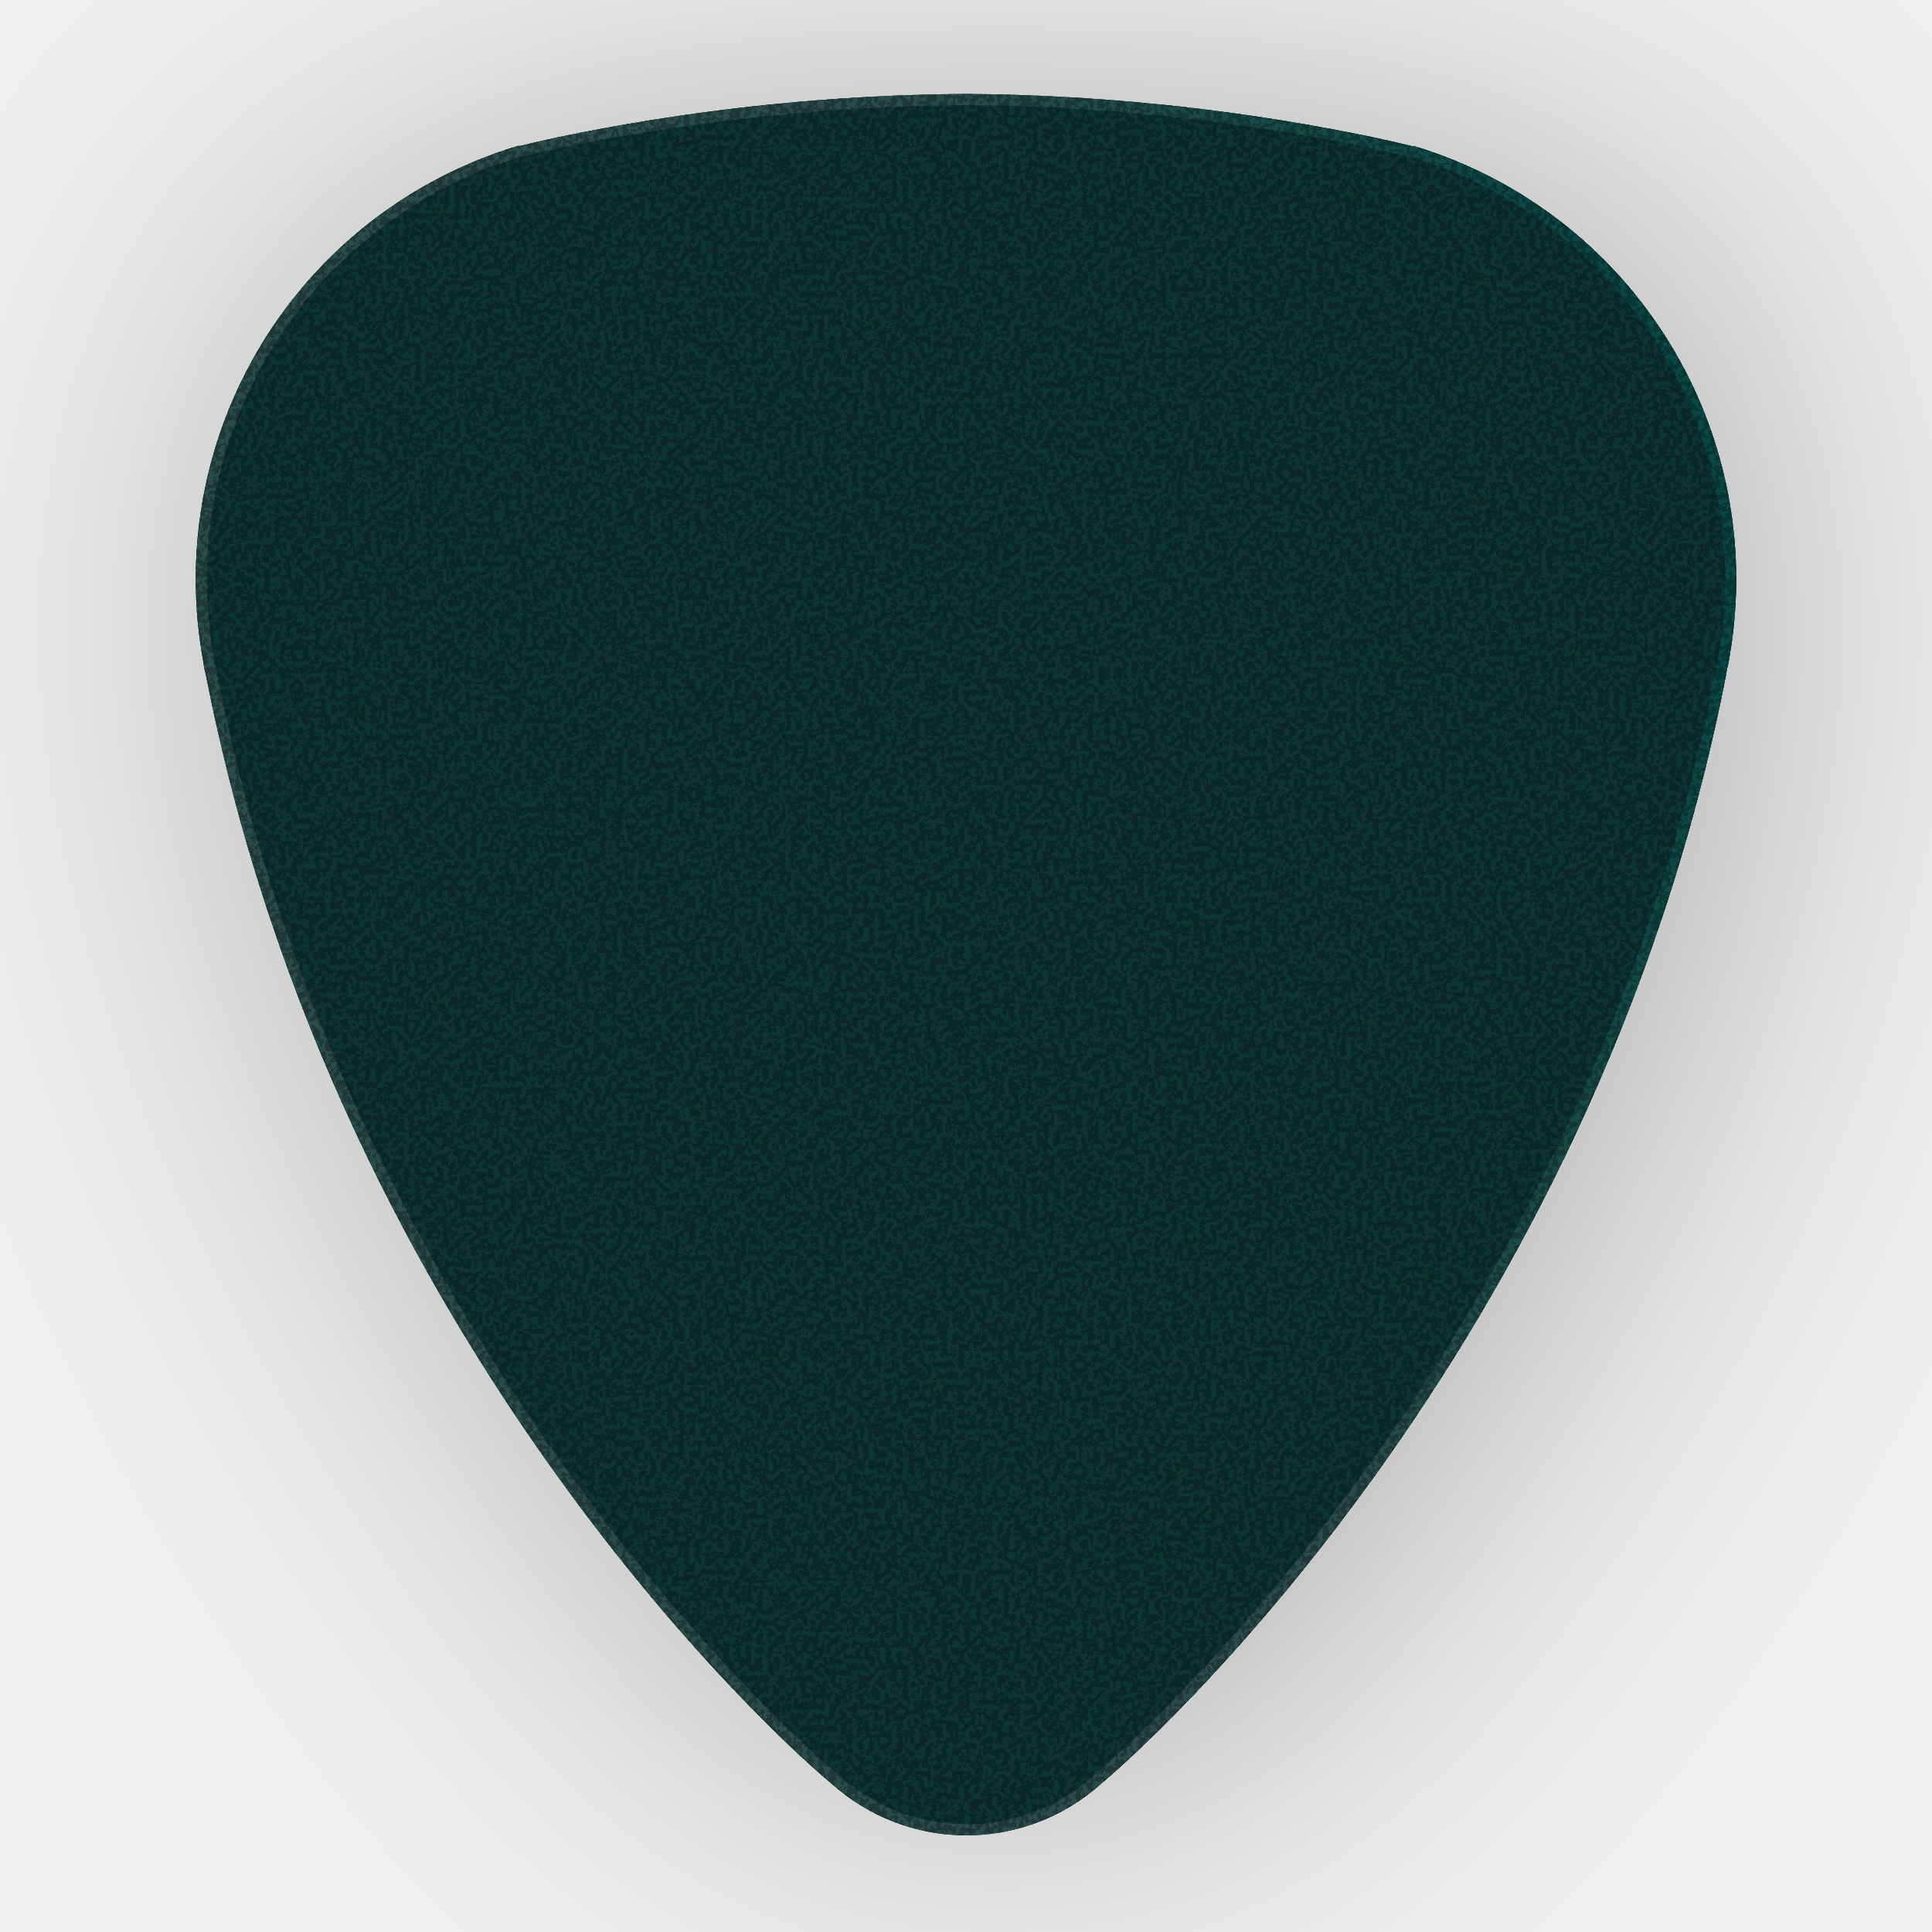
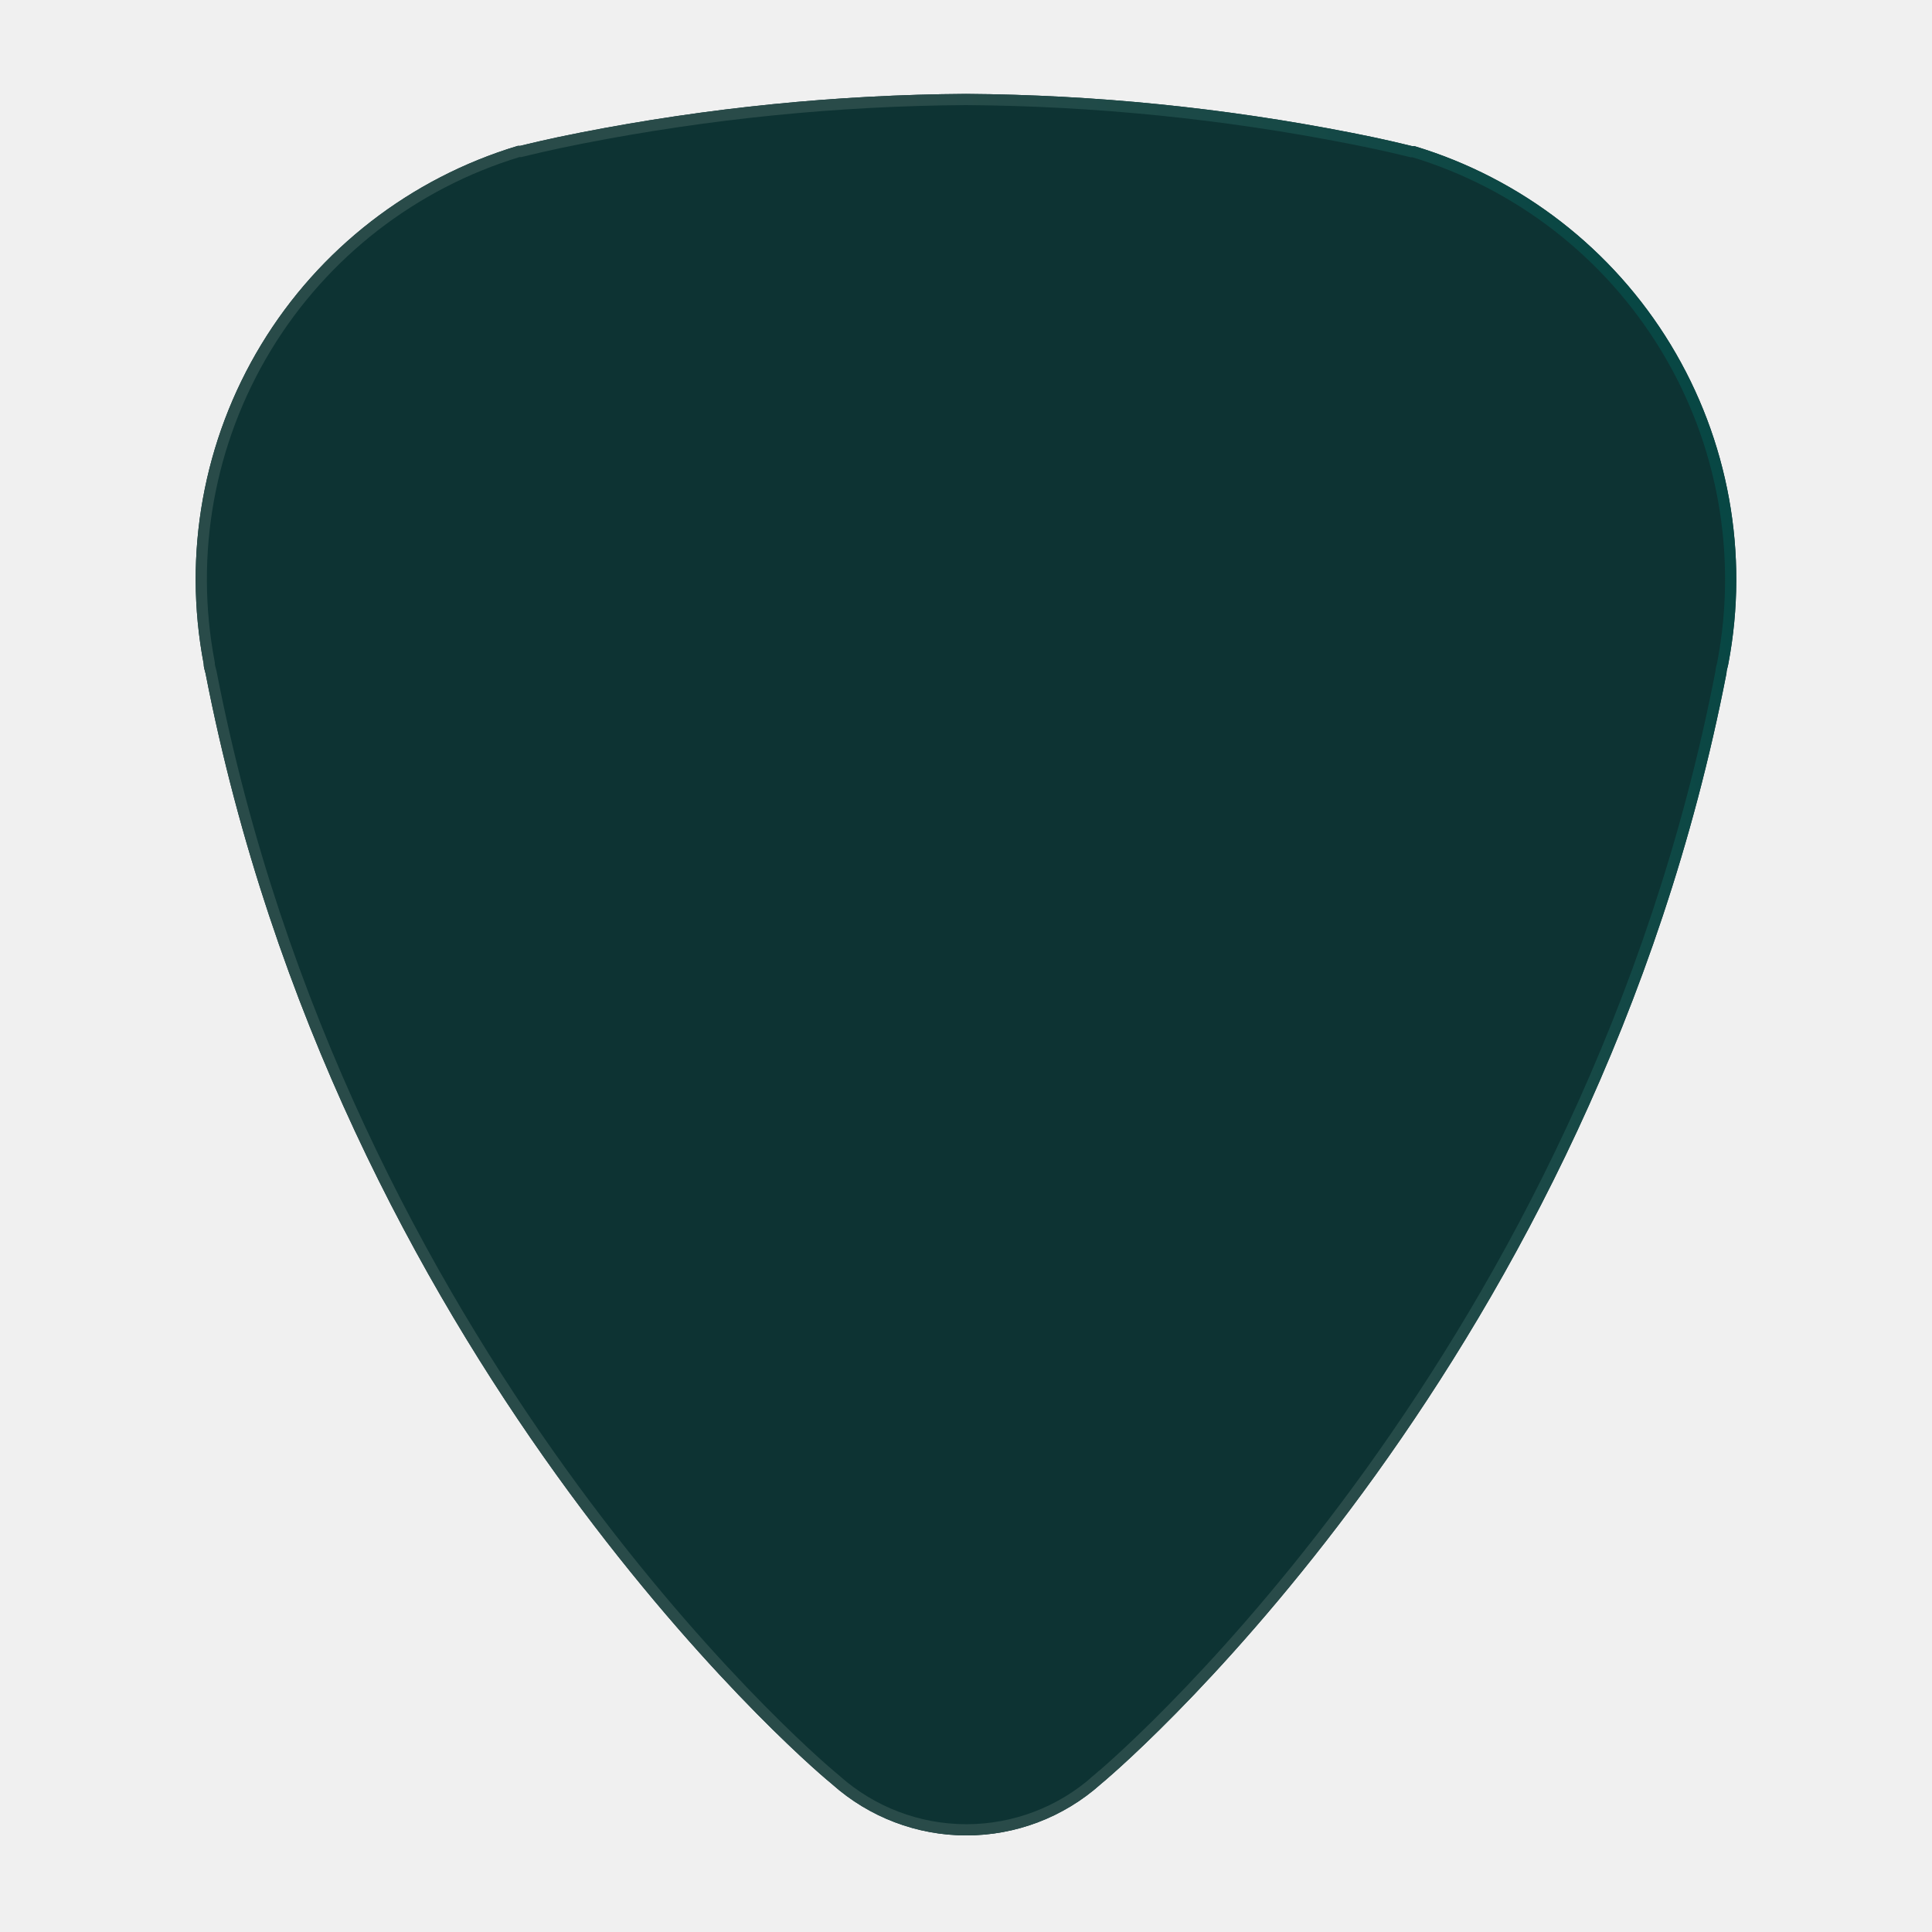
<svg xmlns="http://www.w3.org/2000/svg" width="172.393" height="172.393" viewBox="0 0 172.393 172.393" fill="none">
  <g id="noun-guitar-pick-4239156 1" clip-path="url(#clip0_0_6)">
    <g id="Vector" filter="url(#filter0_dn_0_6)">
      <path d="M126.192 13.033H125.984C125.399 12.895 123.502 12.412 120.571 11.843L120.572 11.844C109.246 9.619 97.737 8.459 86.197 8.378C74.656 8.454 63.148 9.608 51.822 11.826C48.891 12.395 46.994 12.878 46.408 13.016H46.201H46.202C36.646 15.891 28.493 22.203 23.317 30.735C18.141 39.267 16.307 49.414 18.171 59.217C18.171 59.528 18.274 59.821 18.343 60.097C30.169 120.934 71.371 156.878 74.129 159.102L74.267 159.222C77.563 162.155 81.82 163.775 86.231 163.775C90.643 163.775 94.9 162.155 98.195 159.222L98.333 159.102C101.023 156.878 142.225 120.934 154.051 60.097C154.051 59.821 154.171 59.528 154.223 59.217C156.082 49.416 154.246 39.274 149.07 30.747C143.895 22.219 135.745 15.909 126.192 13.033L126.192 13.033Z" fill="#0D3333" />
      <path d="M18.671 59.17L18.662 59.124C16.821 49.442 18.633 39.421 23.745 30.995C28.844 22.589 36.869 16.365 46.278 13.516H46.466L46.523 13.502C47.114 13.363 48.999 12.884 51.917 12.317H51.918C63.212 10.105 74.688 8.954 86.196 8.878C97.704 8.959 109.181 10.116 120.475 12.335L120.932 12.423C123.591 12.95 125.31 13.387 125.87 13.519L125.926 13.533H126.114C135.519 16.382 143.543 22.604 148.643 31.006C153.754 39.428 155.567 49.444 153.732 59.124L153.73 59.135C153.709 59.264 153.674 59.38 153.632 59.548C153.599 59.683 153.561 59.853 153.553 60.034C141.752 120.682 100.671 156.52 98.015 158.716L98.334 159.102L98.014 158.716L98.004 158.725L97.867 158.846L97.863 158.849C94.659 161.7 90.52 163.275 86.231 163.275C81.943 163.275 77.804 161.7 74.6 158.849L74.596 158.846L74.459 158.725L74.451 158.718L74.443 158.712C71.724 156.52 30.627 120.671 18.834 60.002L18.832 59.988L18.829 59.975L18.718 59.555C18.69 59.437 18.671 59.332 18.671 59.217V59.17Z" stroke="url(#paint0_linear_0_6)" />
    </g>
  </g>
  <defs>
    <filter id="filter0_dn_0_6" x="-39.539" y="-51.621" width="257.47" height="275.396" filterUnits="userSpaceOnUse" color-interpolation-filters="sRGB">
      <feFlood flood-opacity="0" result="BackgroundImageFix" />
      <feColorMatrix in="SourceAlpha" type="matrix" values="0 0 0 0 0 0 0 0 0 0 0 0 0 0 0 0 0 0 127 0" result="hardAlpha" />
      <feOffset dx="3" />
      <feGaussianBlur stdDeviation="30" />
      <feComposite in2="hardAlpha" operator="out" />
      <feColorMatrix type="matrix" values="0 0 0 0 0 0 0 0 0 0 0 0 0 0 0 0 0 0 0.3 0" />
      <feBlend mode="normal" in2="BackgroundImageFix" result="effect1_dropShadow_0_6" />
      <feBlend mode="normal" in="SourceGraphic" in2="BackgroundImageFix" result="shape" />
-       <feTurbulence type="fractalNoise" baseFrequency="2 2" stitchTiles="stitch" numOctaves="3" result="noise" seed="120" />
-       <feColorMatrix in="noise" type="luminanceToAlpha" result="alphaNoise" />
-       <feComponentTransfer in="alphaNoise" result="coloredNoise1">
-         <feFuncA type="discrete" tableValues="1 1 1 1 1 1 1 1 1 1 1 1 1 1 1 1 1 1 1 1 1 1 1 1 1 1 1 1 1 1 1 1 1 1 1 1 1 1 1 1 1 1 1 1 1 1 1 1 1 1 1 0 0 0 0 0 0 0 0 0 0 0 0 0 0 0 0 0 0 0 0 0 0 0 0 0 0 0 0 0 0 0 0 0 0 0 0 0 0 0 0 0 0 0 0 0 0 0 0 0 " />
-       </feComponentTransfer>
-       <feComposite operator="in" in2="shape" in="coloredNoise1" result="noise1Clipped" />
-       <feFlood flood-color="rgba(0, 0, 0, 0.25)" result="color1Flood" />
-       <feComposite operator="in" in2="noise1Clipped" in="color1Flood" result="color1" />
-       <feMerge result="effect2_noise_0_6">
-         <feMergeNode in="shape" />
-         <feMergeNode in="color1" />
-       </feMerge>
-       <feBlend mode="normal" in="effect2_noise_0_6" in2="effect1_dropShadow_0_6" result="effect2_noise_0_6" />
    </filter>
    <linearGradient id="paint0_linear_0_6" x1="149.372" y1="40.469" x2="95.898" y2="57.098" gradientUnits="userSpaceOnUse">
      <stop stop-color="#084744" />
      <stop offset="1" stop-color="#294B49" />
    </linearGradient>
    <clipPath id="clip0_0_6">
      <rect width="172.393" height="172.393" fill="white" />
    </clipPath>
  </defs>
</svg>
